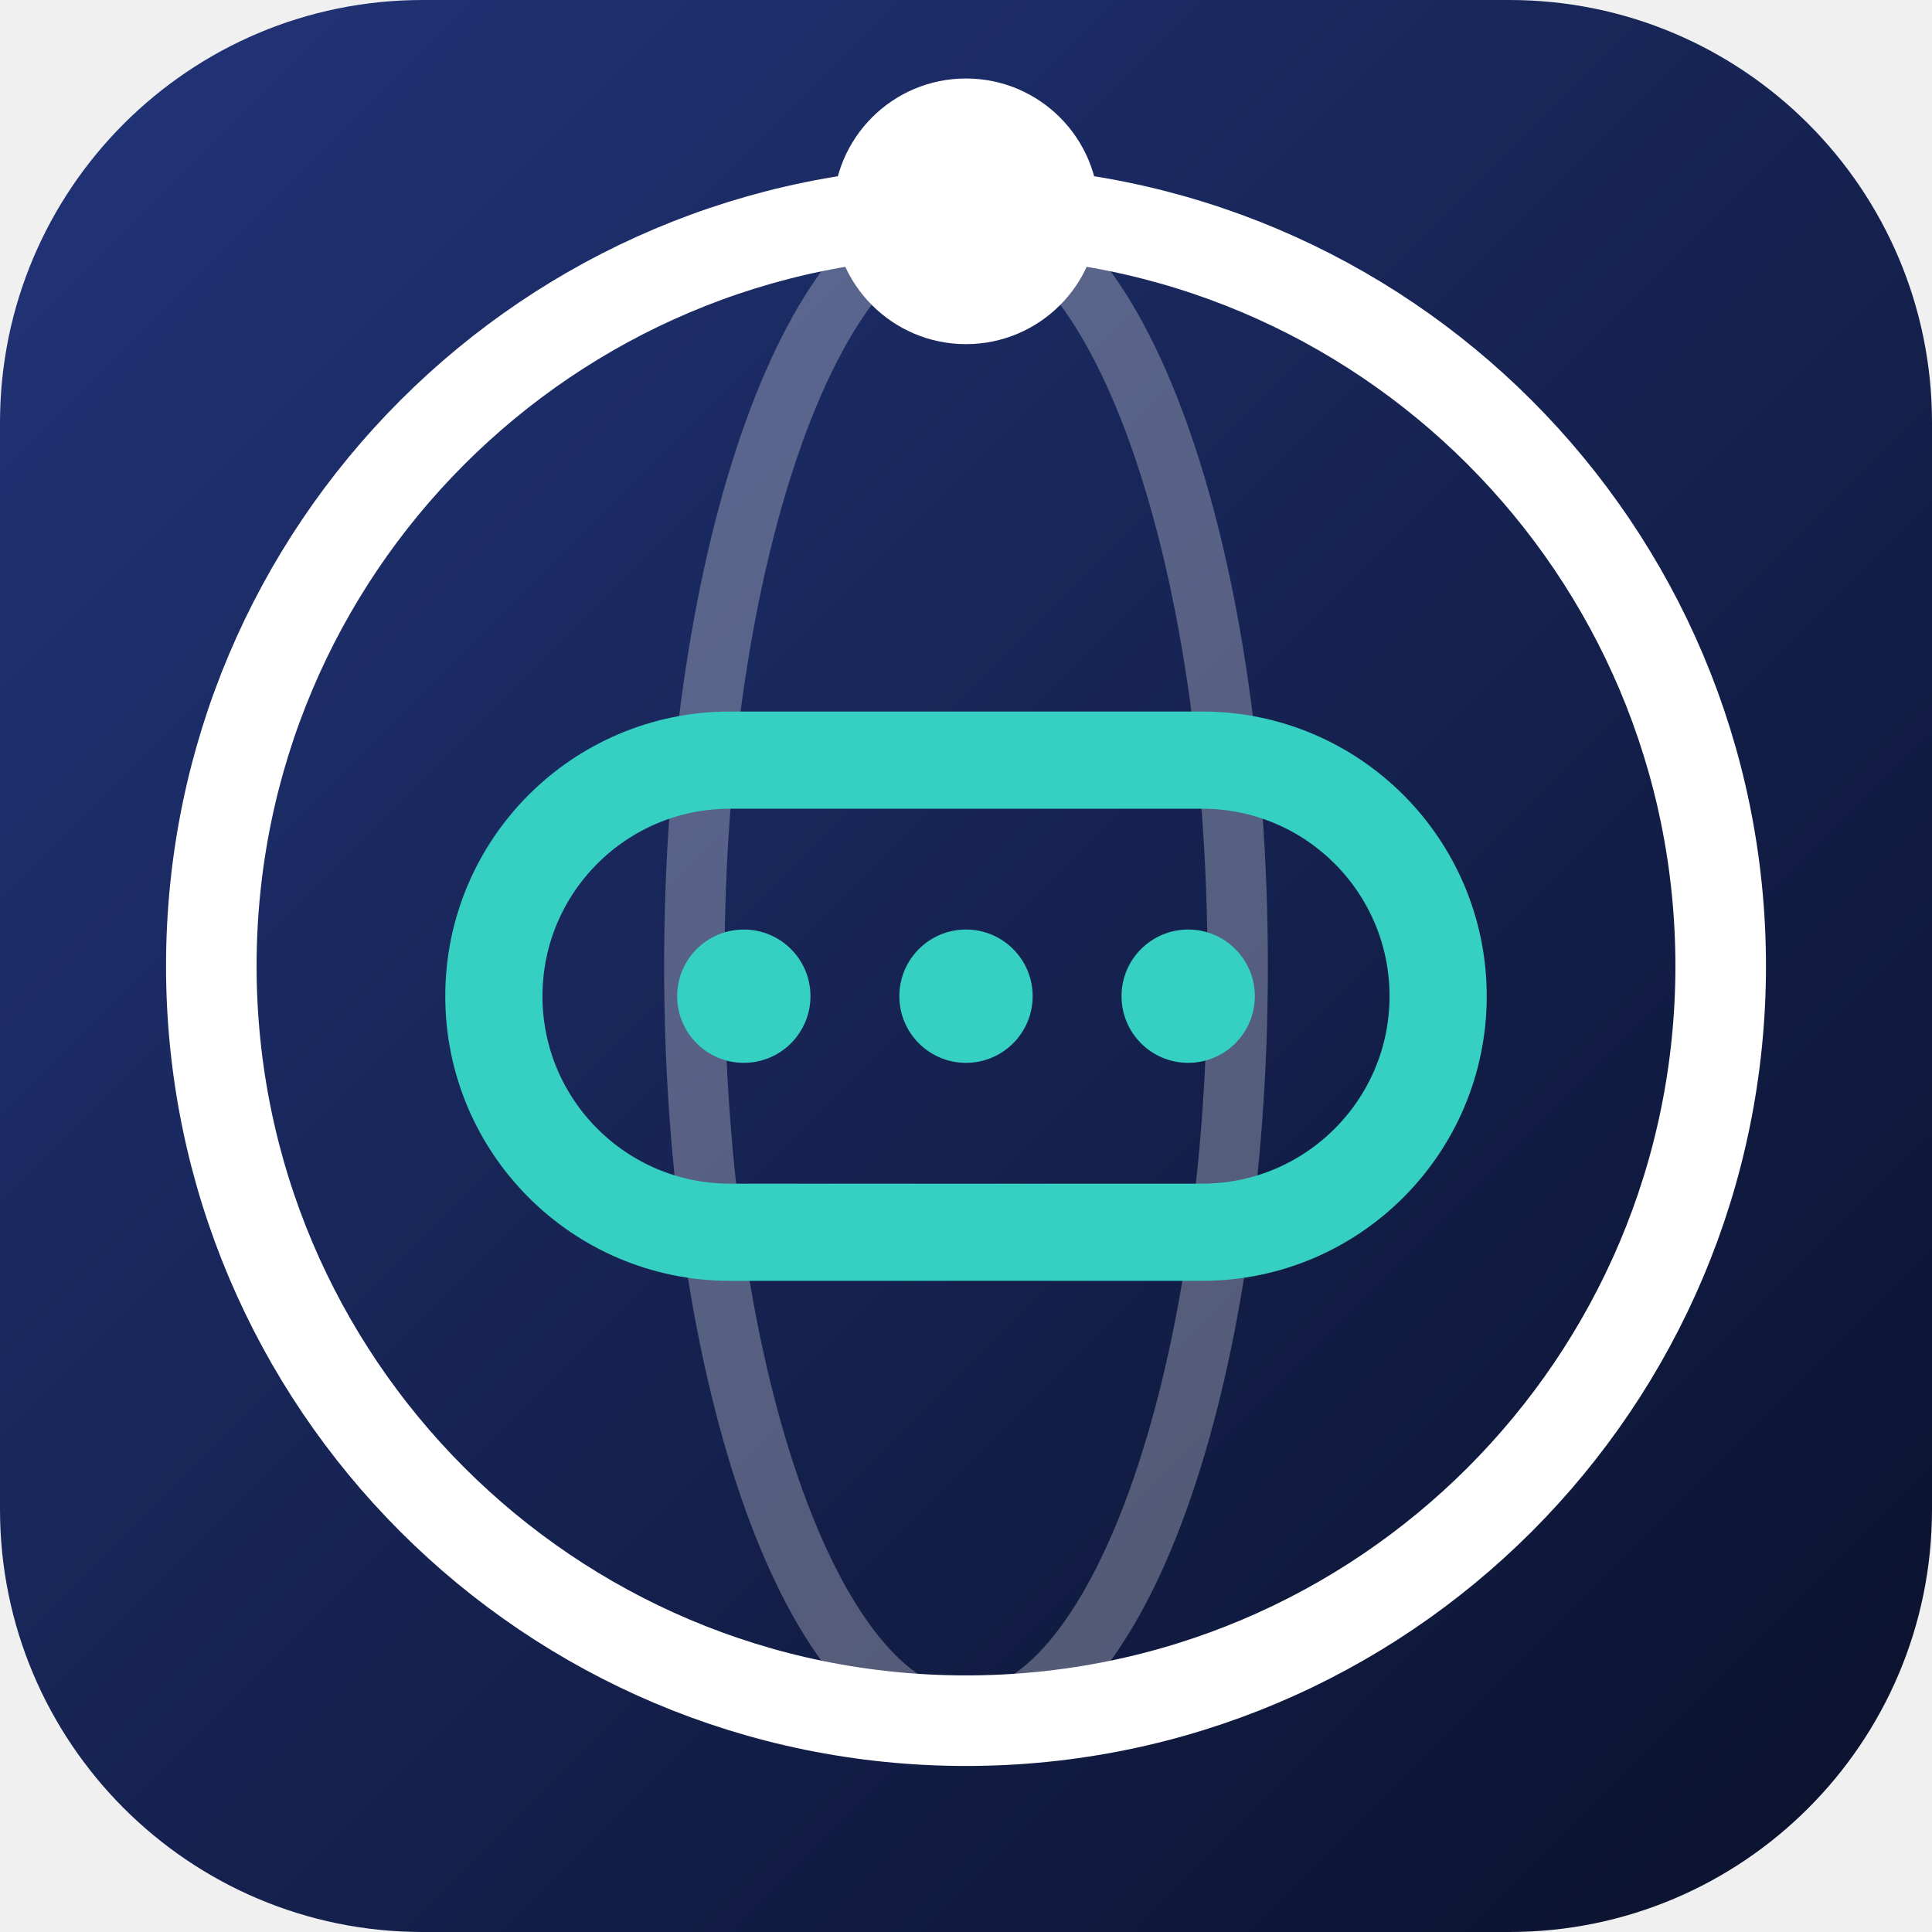
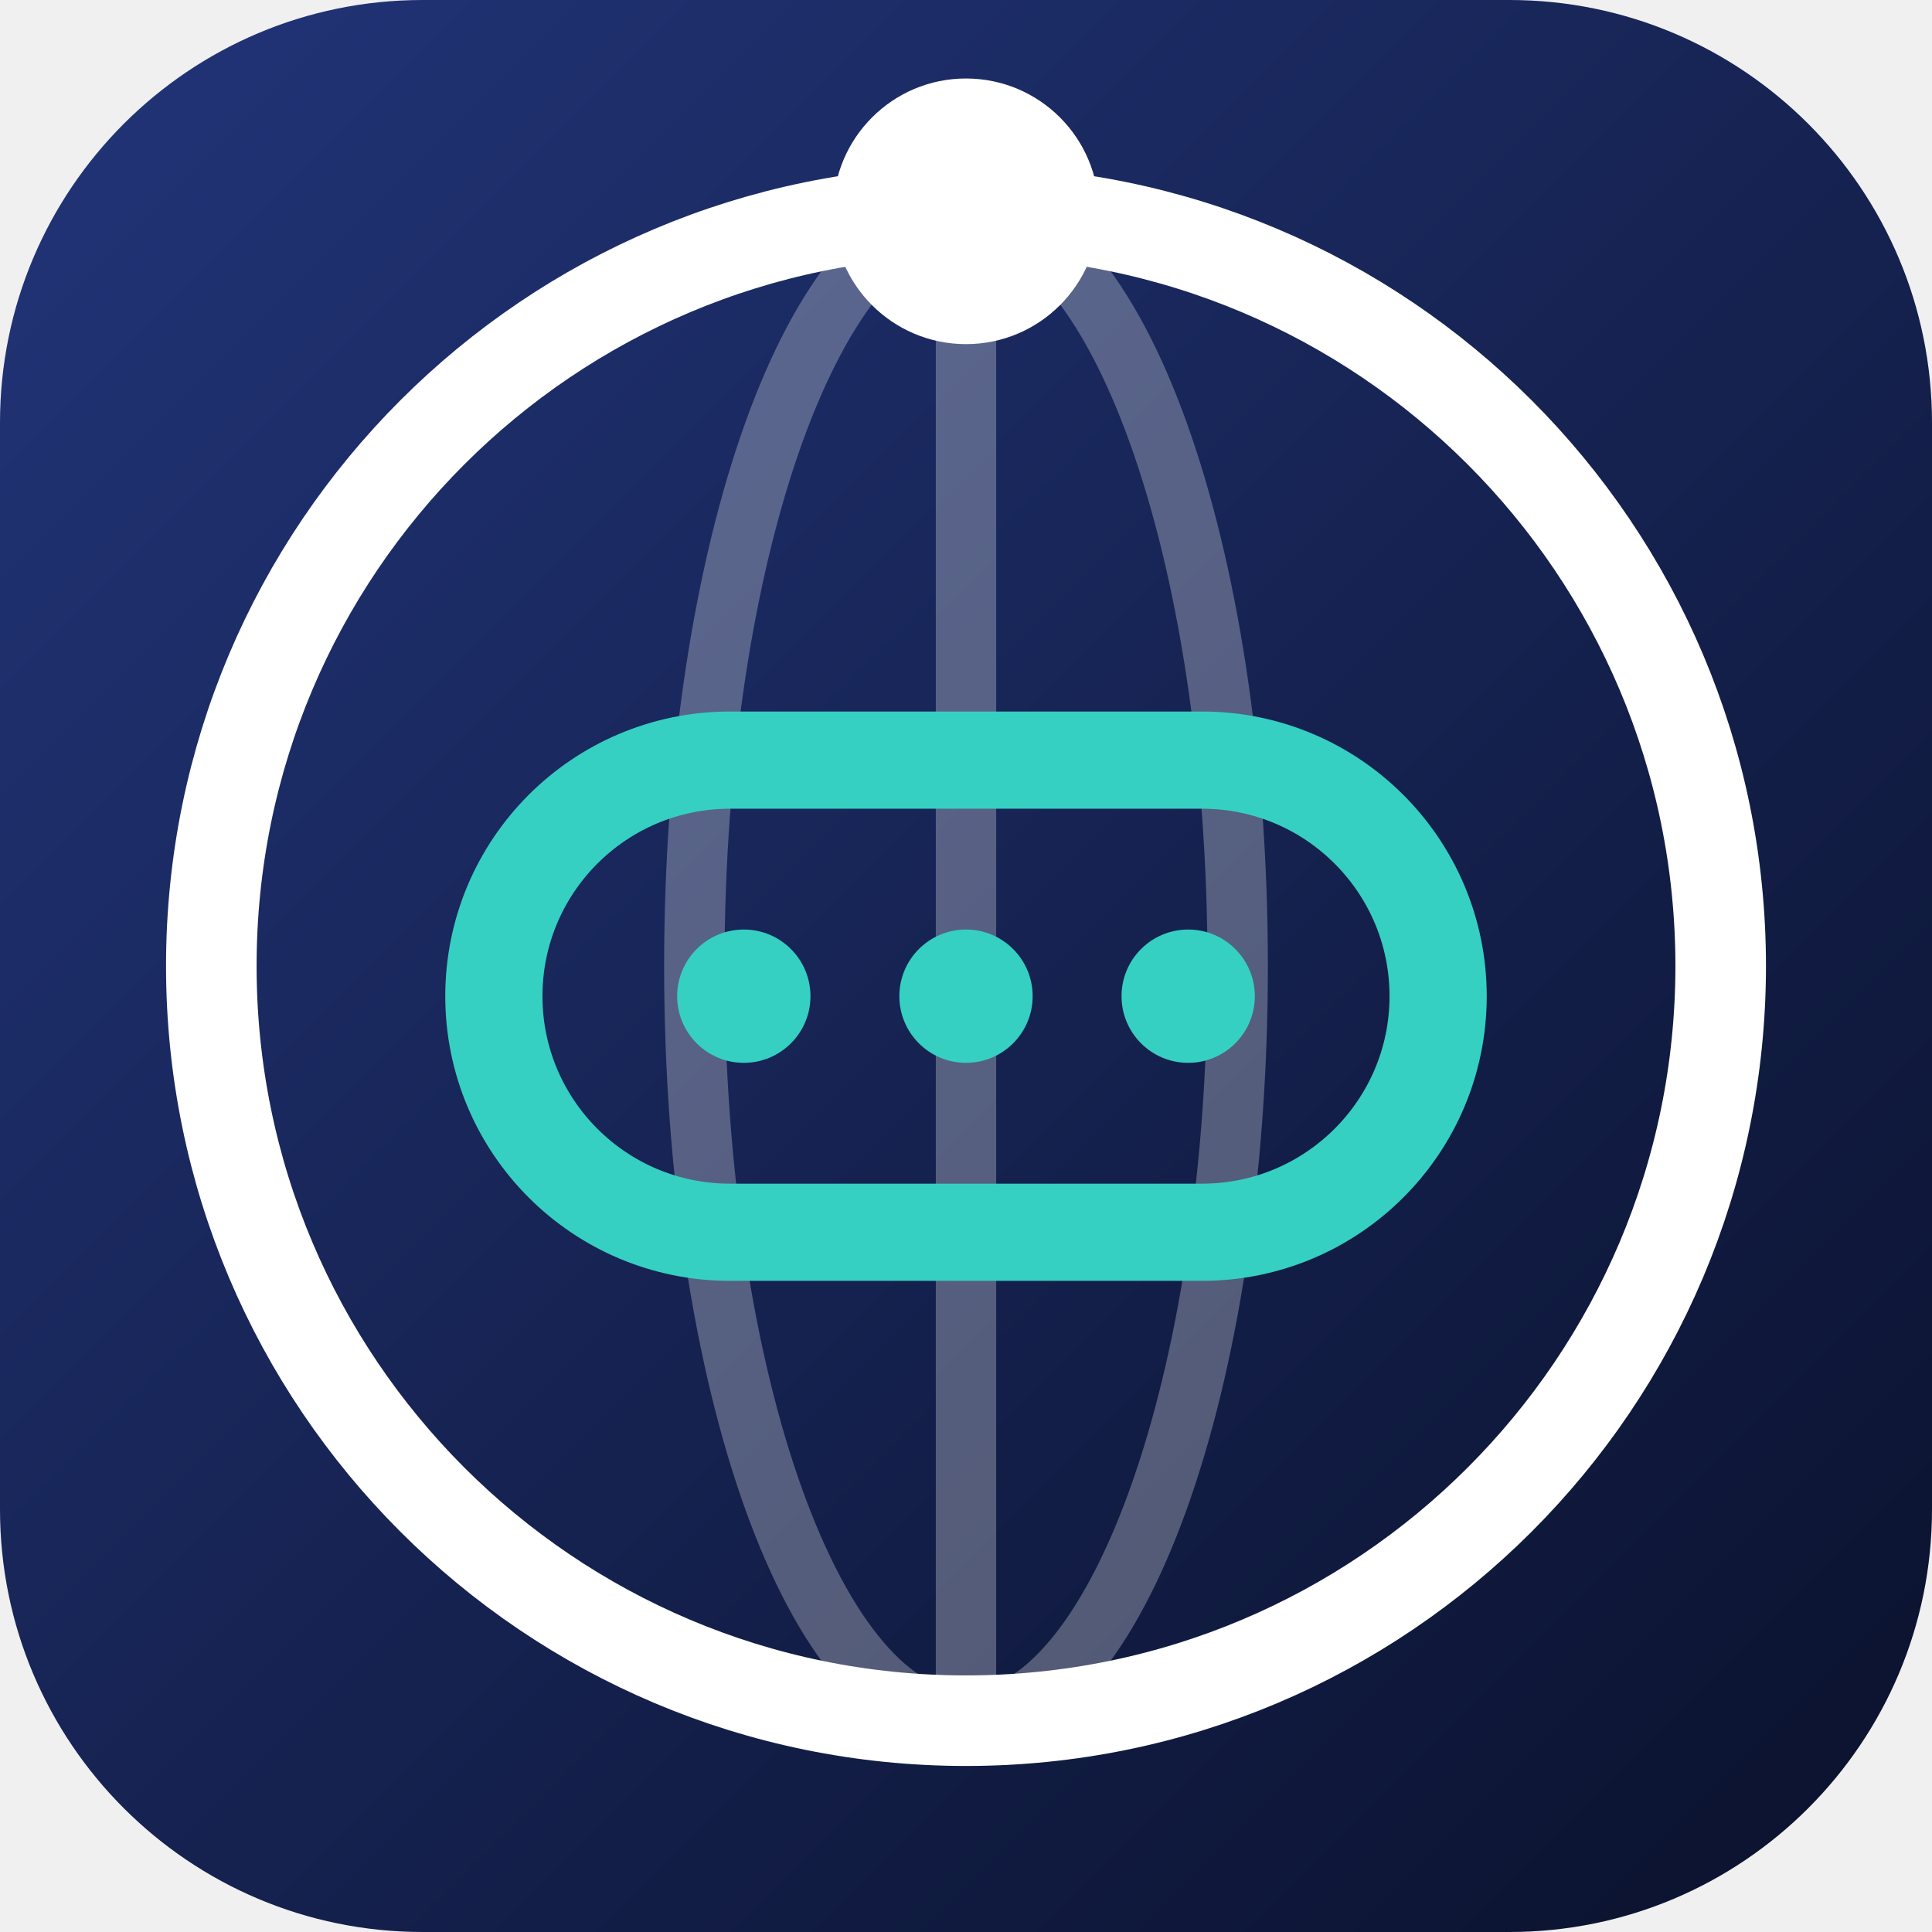
<svg xmlns="http://www.w3.org/2000/svg" viewBox="0 0 64 64" role="img" aria-label="Meridian Podman plugin">
  <defs>
    <linearGradient id="mg-podman" x1="0" y1="0" x2="1" y2="1">
      <stop offset="0" stop-color="#22357A" />
      <stop offset="1" stop-color="#0A112B" />
    </linearGradient>
  </defs>
  <rect width="64" height="64" rx="14" fill="url(#mg-podman)" />
  <g fill="none" stroke="#fff" stroke-width="3.5" stroke-linecap="round" stroke-linejoin="round">
    <circle cx="32" cy="32" r="25" stroke-width="3" />
    <g stroke-width="2" opacity=".28">
      <path d="M32 7A9 25 0 0 0 32 57" />
      <path d="M32 7A9 25 0 0 1 32 57" />
+       <path d="M32 7L32 57" />
    </g>
    <g stroke="#35D0C2" transform="translate(32 33) scale(.92) translate(-32 -32)">
      <rect x="15" y="23.5" width="34" height="17" rx="8.5" />
      <g stroke="none" fill="#35D0C2">
        <circle cx="24" cy="32" r="2.4" />
        <circle cx="32" cy="32" r="2.4" />
        <circle cx="40" cy="32" r="2.4" />
      </g>
    </g>
    <circle cx="32" cy="7" r="4.4" stroke="none" fill="#fff" />
  </g>
</svg>
